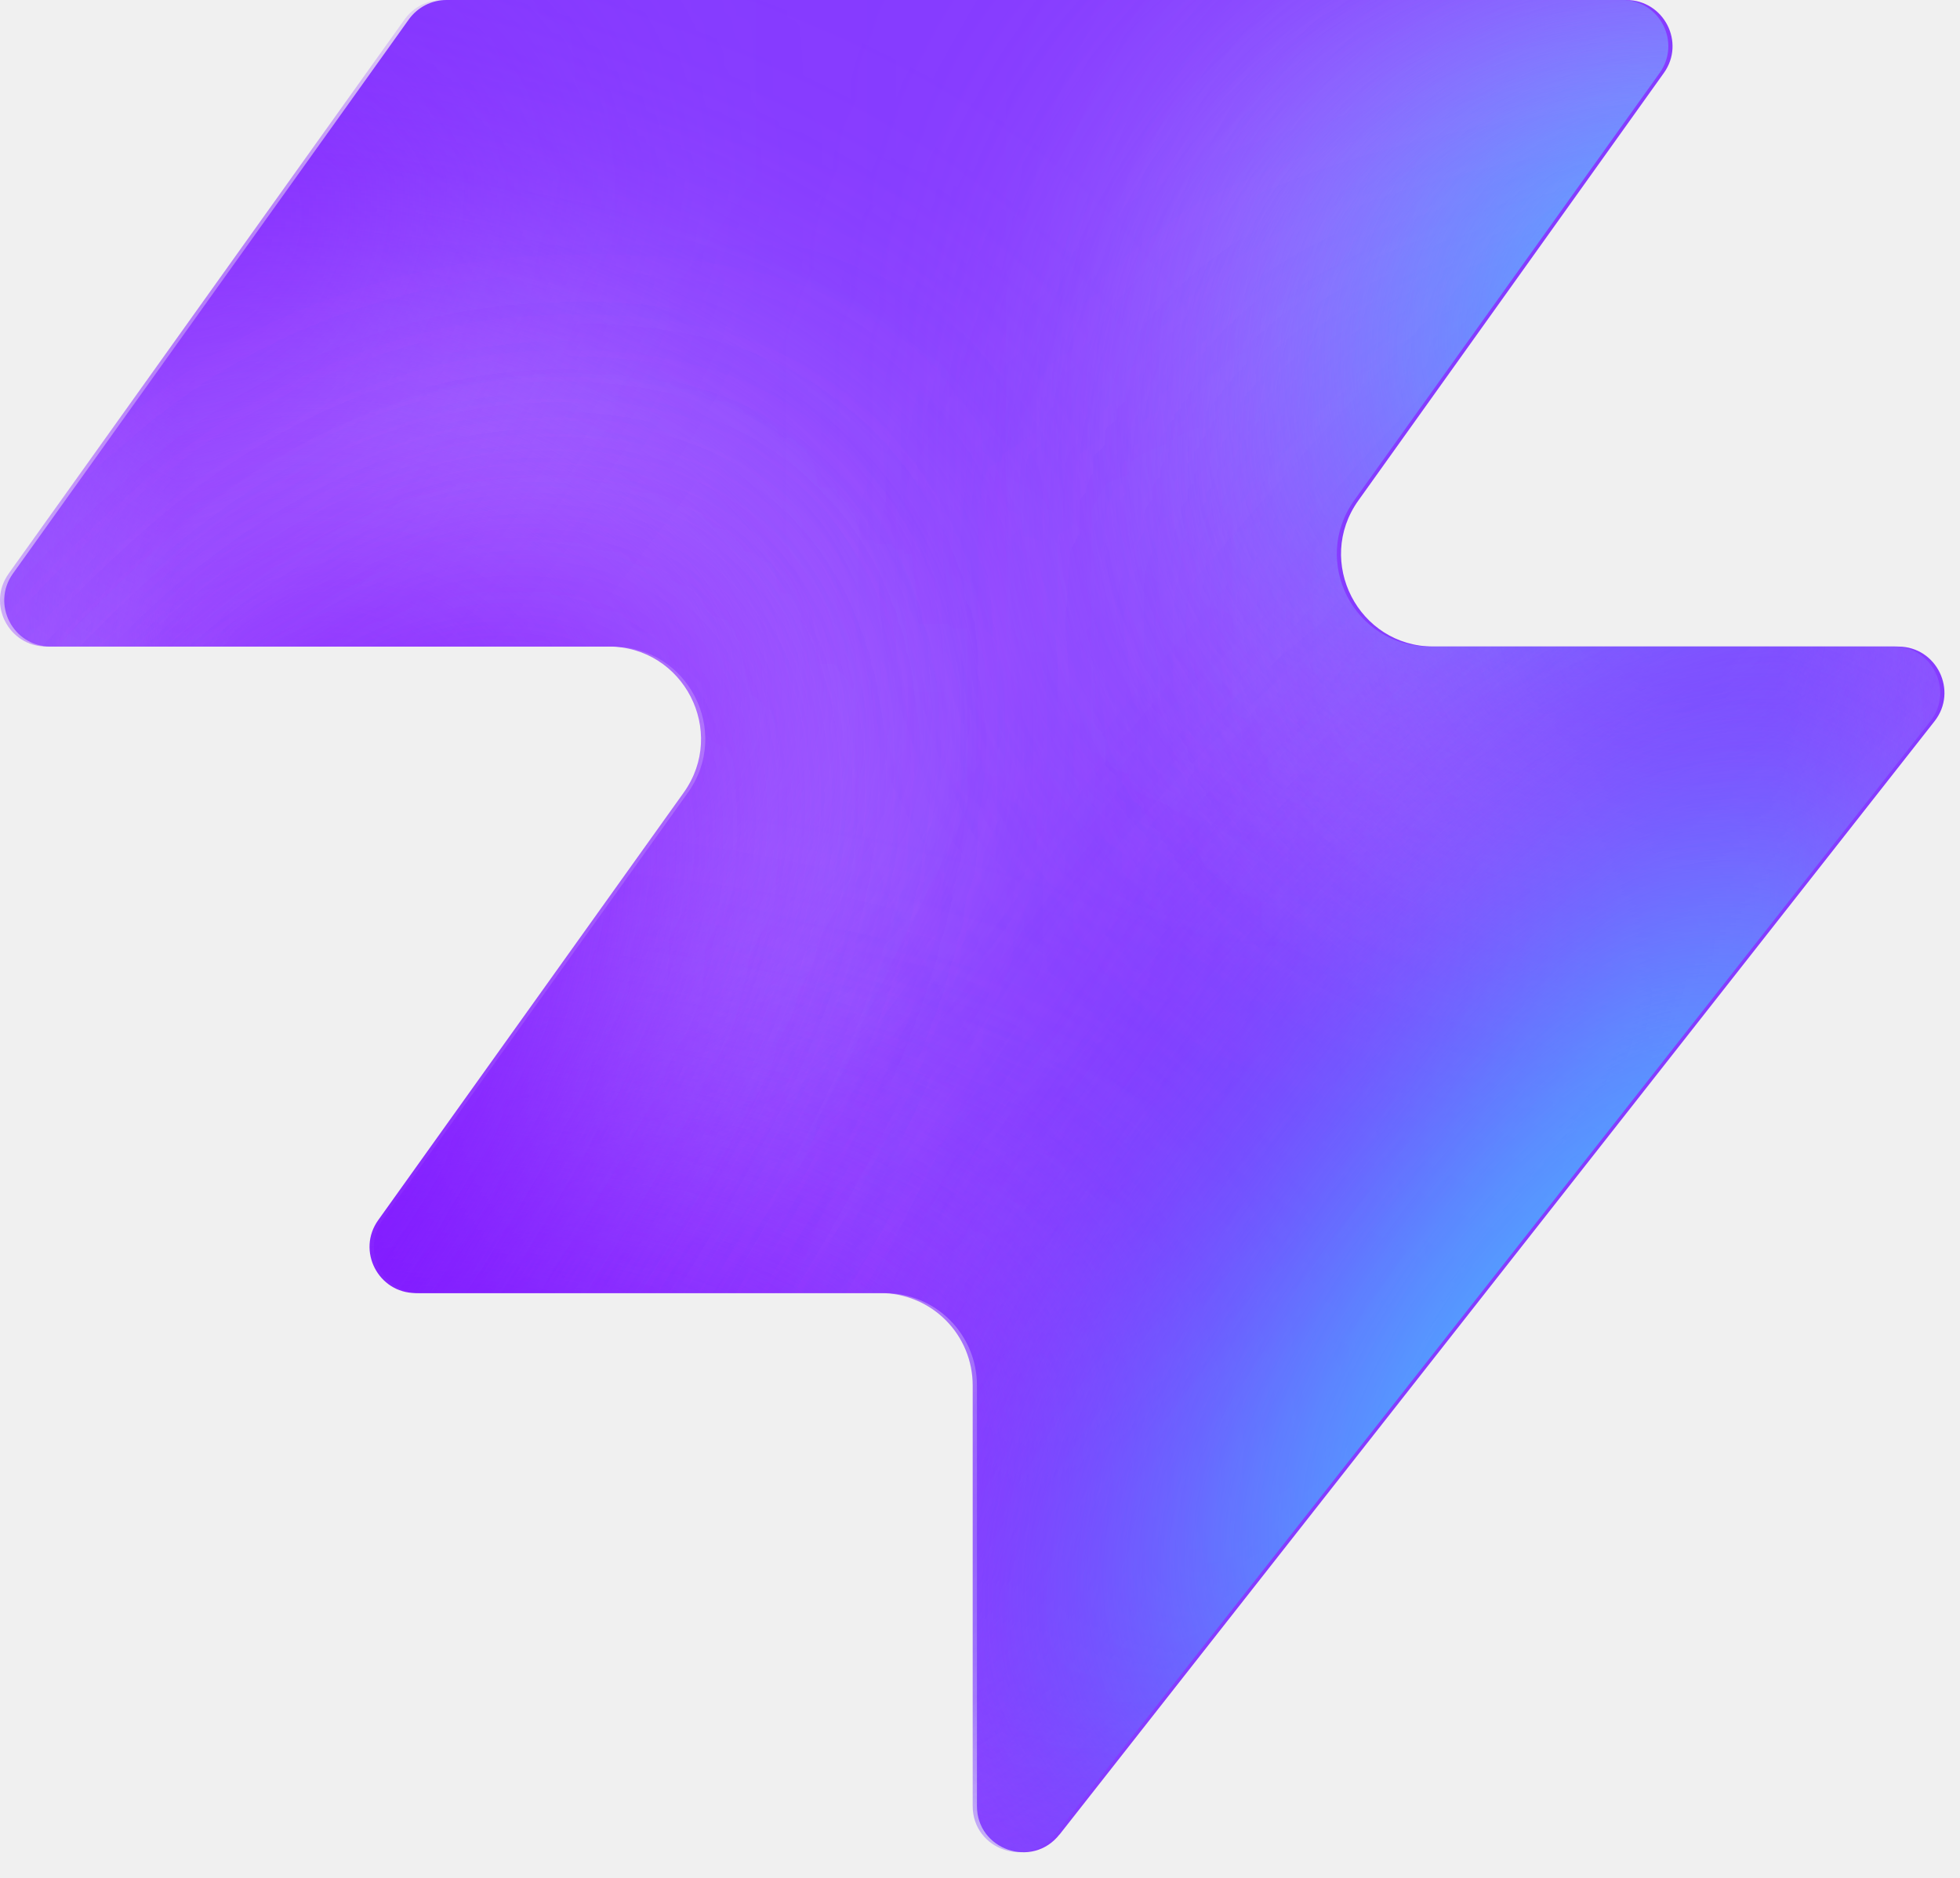
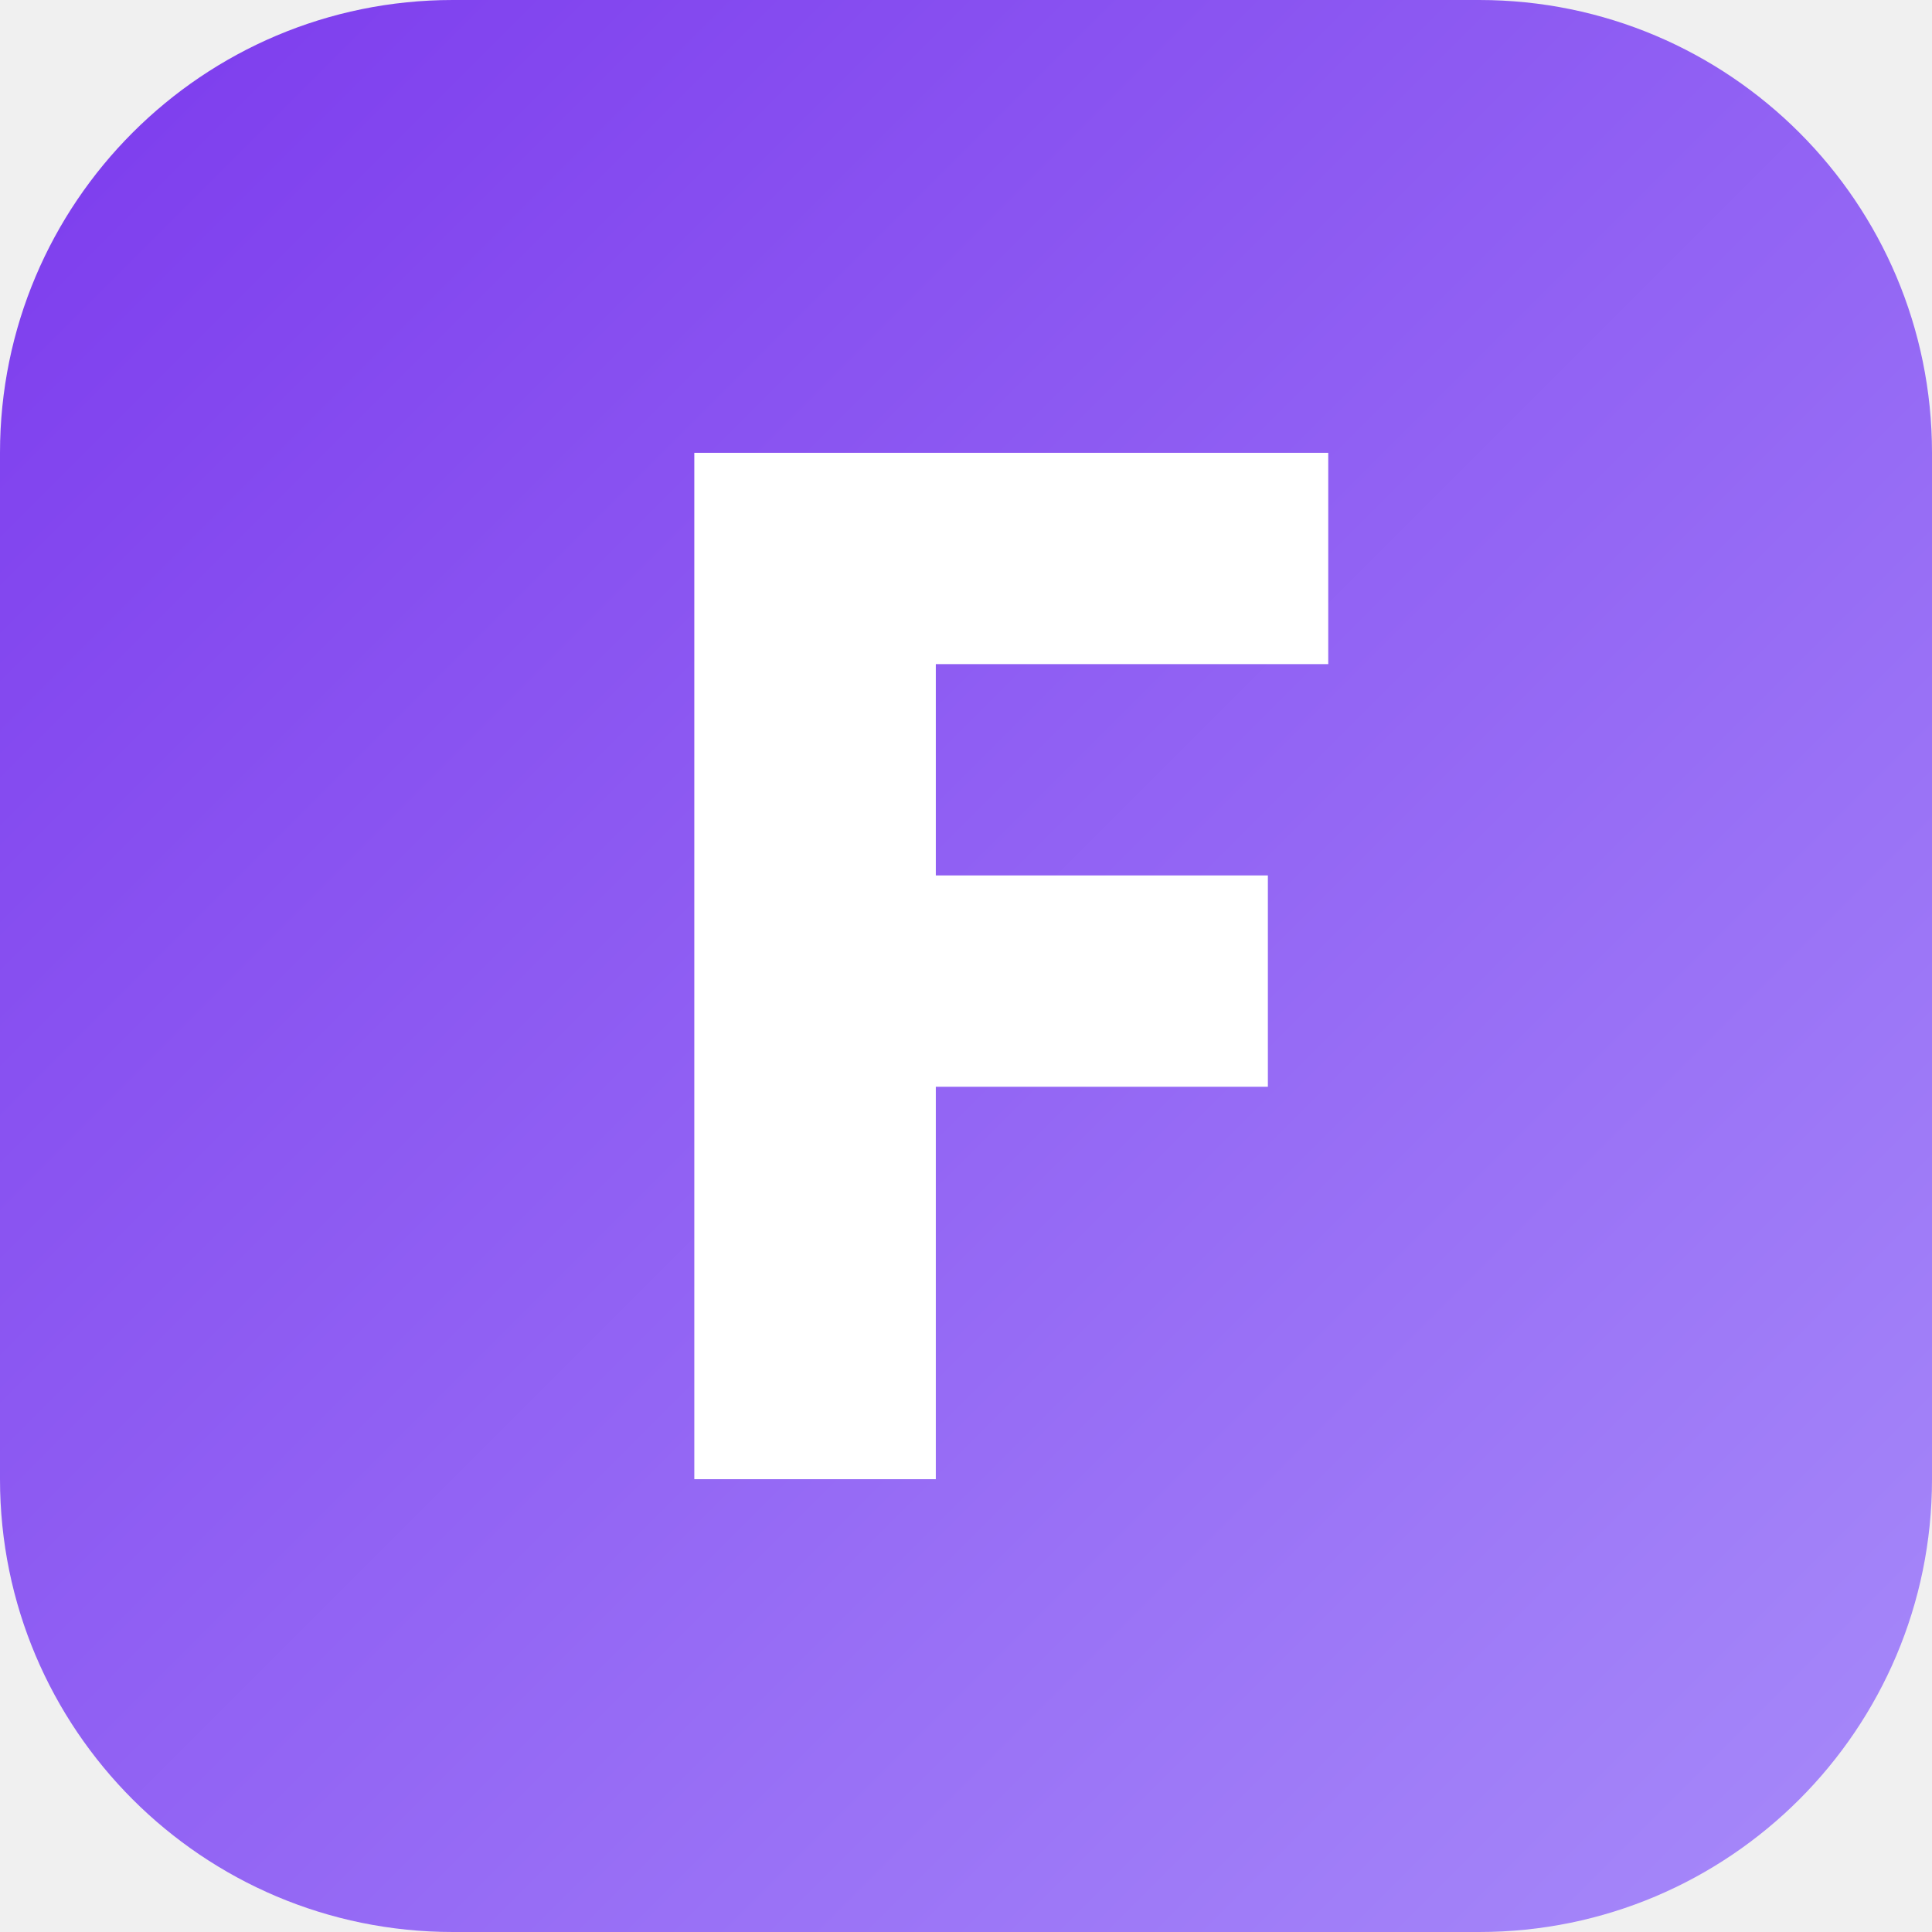
- <svg xmlns="http://www.w3.org/2000/svg" width="48" height="46" fill="none" viewBox="0 0 48 46">
-   <path fill="#863bff" d="M25.946 44.938c-.664.845-2.021.375-2.021-.698V33.937a2.26 2.26 0 0 0-2.262-2.262H10.287c-.92 0-1.456-1.04-.92-1.788l7.48-10.471c1.07-1.497 0-3.578-1.842-3.578H1.237c-.92 0-1.456-1.04-.92-1.788L10.013.474c.214-.297.556-.474.92-.474h28.894c.92 0 1.456 1.04.92 1.788l-7.48 10.471c-1.07 1.498 0 3.579 1.842 3.579h11.377c.943 0 1.473 1.088.89 1.83L25.947 44.94z" style="fill:#863bff;fill:color(display-p3 .525 .23 1);fill-opacity:1" />
-   <mask id="a" width="48" height="46" x="0" y="0" maskUnits="userSpaceOnUse" style="mask-type:alpha">
-     <path fill="#000" d="M25.842 44.938c-.664.844-2.021.375-2.021-.698V33.937a2.26 2.26 0 0 0-2.262-2.262H10.183c-.92 0-1.456-1.04-.92-1.788l7.48-10.471c1.07-1.498 0-3.579-1.842-3.579H1.133c-.92 0-1.456-1.04-.92-1.787L9.91.473c.214-.297.556-.474.92-.474h28.894c.92 0 1.456 1.04.92 1.788l-7.48 10.471c-1.07 1.498 0 3.578 1.842 3.578h11.377c.943 0 1.473 1.088.89 1.832L25.843 44.94z" style="fill:#000;fill-opacity:1" />
-   </mask>
-   <g mask="url(#a)">
-     <g filter="url(#b)">
-       <ellipse cx="5.508" cy="14.704" fill="#ede6ff" rx="5.508" ry="14.704" style="fill:#ede6ff;fill:color(display-p3 .927 .903 1);fill-opacity:1" transform="matrix(.00324 1 1 -.00324 -4.47 31.516)" />
-     </g>
-     <g filter="url(#c)">
-       <ellipse cx="10.399" cy="29.851" fill="#ede6ff" rx="10.399" ry="29.851" style="fill:#ede6ff;fill:color(display-p3 .927 .903 1);fill-opacity:1" transform="matrix(.00324 1 1 -.00324 -39.328 7.883)" />
-     </g>
-     <g filter="url(#d)">
-       <ellipse cx="5.508" cy="30.487" fill="#7e14ff" rx="5.508" ry="30.487" style="fill:#7e14ff;fill:color(display-p3 .492 .077 1);fill-opacity:1" transform="rotate(89.814 -25.913 -14.639)scale(1 -1)" />
-     </g>
-     <g filter="url(#e)">
-       <ellipse cx="5.508" cy="30.599" fill="#7e14ff" rx="5.508" ry="30.599" style="fill:#7e14ff;fill:color(display-p3 .492 .077 1);fill-opacity:1" transform="rotate(89.814 -32.644 -3.334)scale(1 -1)" />
-     </g>
-     <g filter="url(#f)">
-       <ellipse cx="5.508" cy="30.599" fill="#7e14ff" rx="5.508" ry="30.599" style="fill:#7e14ff;fill:color(display-p3 .492 .077 1);fill-opacity:1" transform="matrix(.00324 1 1 -.00324 -34.34 30.47)" />
-     </g>
-     <g filter="url(#g)">
-       <ellipse cx="14.072" cy="22.078" fill="#ede6ff" rx="14.072" ry="22.078" style="fill:#ede6ff;fill:color(display-p3 .927 .903 1);fill-opacity:1" transform="rotate(93.35 24.506 48.493)scale(-1 1)" />
-     </g>
-     <g filter="url(#h)">
-       <ellipse cx="3.47" cy="21.501" fill="#7e14ff" rx="3.47" ry="21.501" style="fill:#7e14ff;fill:color(display-p3 .492 .077 1);fill-opacity:1" transform="rotate(89.009 28.708 47.59)scale(-1 1)" />
-     </g>
-     <g filter="url(#i)">
-       <ellipse cx="3.47" cy="21.501" fill="#7e14ff" rx="3.47" ry="21.501" style="fill:#7e14ff;fill:color(display-p3 .492 .077 1);fill-opacity:1" transform="rotate(89.009 28.708 47.59)scale(-1 1)" />
-     </g>
-     <g filter="url(#j)">
-       <ellipse cx=".387" cy="8.972" fill="#7e14ff" rx="4.407" ry="29.108" style="fill:#7e14ff;fill:color(display-p3 .492 .077 1);fill-opacity:1" transform="rotate(39.51 .387 8.972)" />
-     </g>
-     <g filter="url(#k)">
-       <ellipse cx="47.523" cy="-6.092" fill="#7e14ff" rx="4.407" ry="29.108" style="fill:#7e14ff;fill:color(display-p3 .492 .077 1);fill-opacity:1" transform="rotate(37.892 47.523 -6.092)" />
-     </g>
-     <g filter="url(#l)">
-       <ellipse cx="41.412" cy="6.333" fill="#47bfff" rx="5.971" ry="9.665" style="fill:#47bfff;fill:color(display-p3 .28 .748 1);fill-opacity:1" transform="rotate(37.892 41.412 6.333)" />
-     </g>
-     <g filter="url(#m)">
-       <ellipse cx="-1.879" cy="38.332" fill="#7e14ff" rx="4.407" ry="29.108" style="fill:#7e14ff;fill:color(display-p3 .492 .077 1);fill-opacity:1" transform="rotate(37.892 -1.88 38.332)" />
-     </g>
-     <g filter="url(#n)">
-       <ellipse cx="-1.879" cy="38.332" fill="#7e14ff" rx="4.407" ry="29.108" style="fill:#7e14ff;fill:color(display-p3 .492 .077 1);fill-opacity:1" transform="rotate(37.892 -1.88 38.332)" />
-     </g>
-     <g filter="url(#o)">
-       <ellipse cx="35.651" cy="29.907" fill="#7e14ff" rx="4.407" ry="29.108" style="fill:#7e14ff;fill:color(display-p3 .492 .077 1);fill-opacity:1" transform="rotate(37.892 35.651 29.907)" />
-     </g>
-     <g filter="url(#p)">
-       <ellipse cx="38.418" cy="32.4" fill="#47bfff" rx="5.971" ry="15.297" style="fill:#47bfff;fill:color(display-p3 .28 .748 1);fill-opacity:1" transform="rotate(37.892 38.418 32.4)" />
-     </g>
-   </g>
+ <svg xmlns="http://www.w3.org/2000/svg" viewBox="0 0 64 64">
  <defs>
-     <filter id="b" width="60.045" height="41.654" x="-19.77" y="16.149" color-interpolation-filters="sRGB" filterUnits="userSpaceOnUse">
-       <feFlood flood-opacity="0" result="BackgroundImageFix" />
-       <feBlend in="SourceGraphic" in2="BackgroundImageFix" result="shape" />
-       <feGaussianBlur result="effect1_foregroundBlur_2002_17158" stdDeviation="7.659" />
-     </filter>
-     <filter id="c" width="90.34" height="51.437" x="-54.613" y="-7.533" color-interpolation-filters="sRGB" filterUnits="userSpaceOnUse">
-       <feFlood flood-opacity="0" result="BackgroundImageFix" />
-       <feBlend in="SourceGraphic" in2="BackgroundImageFix" result="shape" />
-       <feGaussianBlur result="effect1_foregroundBlur_2002_17158" stdDeviation="7.659" />
-     </filter>
-     <filter id="d" width="79.355" height="29.4" x="-49.64" y="2.03" color-interpolation-filters="sRGB" filterUnits="userSpaceOnUse">
-       <feFlood flood-opacity="0" result="BackgroundImageFix" />
-       <feBlend in="SourceGraphic" in2="BackgroundImageFix" result="shape" />
-       <feGaussianBlur result="effect1_foregroundBlur_2002_17158" stdDeviation="4.596" />
-     </filter>
-     <filter id="e" width="79.579" height="29.4" x="-45.045" y="20.029" color-interpolation-filters="sRGB" filterUnits="userSpaceOnUse">
-       <feFlood flood-opacity="0" result="BackgroundImageFix" />
-       <feBlend in="SourceGraphic" in2="BackgroundImageFix" result="shape" />
-       <feGaussianBlur result="effect1_foregroundBlur_2002_17158" stdDeviation="4.596" />
-     </filter>
-     <filter id="f" width="79.579" height="29.4" x="-43.513" y="21.178" color-interpolation-filters="sRGB" filterUnits="userSpaceOnUse">
-       <feFlood flood-opacity="0" result="BackgroundImageFix" />
-       <feBlend in="SourceGraphic" in2="BackgroundImageFix" result="shape" />
-       <feGaussianBlur result="effect1_foregroundBlur_2002_17158" stdDeviation="4.596" />
-     </filter>
-     <filter id="g" width="74.749" height="58.852" x="15.756" y="-17.901" color-interpolation-filters="sRGB" filterUnits="userSpaceOnUse">
-       <feFlood flood-opacity="0" result="BackgroundImageFix" />
-       <feBlend in="SourceGraphic" in2="BackgroundImageFix" result="shape" />
-       <feGaussianBlur result="effect1_foregroundBlur_2002_17158" stdDeviation="7.659" />
-     </filter>
-     <filter id="h" width="61.377" height="25.362" x="23.548" y="2.284" color-interpolation-filters="sRGB" filterUnits="userSpaceOnUse">
-       <feFlood flood-opacity="0" result="BackgroundImageFix" />
-       <feBlend in="SourceGraphic" in2="BackgroundImageFix" result="shape" />
-       <feGaussianBlur result="effect1_foregroundBlur_2002_17158" stdDeviation="4.596" />
-     </filter>
-     <filter id="i" width="61.377" height="25.362" x="23.548" y="2.284" color-interpolation-filters="sRGB" filterUnits="userSpaceOnUse">
-       <feFlood flood-opacity="0" result="BackgroundImageFix" />
-       <feBlend in="SourceGraphic" in2="BackgroundImageFix" result="shape" />
-       <feGaussianBlur result="effect1_foregroundBlur_2002_17158" stdDeviation="4.596" />
-     </filter>
-     <filter id="j" width="56.045" height="63.649" x="-27.636" y="-22.853" color-interpolation-filters="sRGB" filterUnits="userSpaceOnUse">
-       <feFlood flood-opacity="0" result="BackgroundImageFix" />
-       <feBlend in="SourceGraphic" in2="BackgroundImageFix" result="shape" />
-       <feGaussianBlur result="effect1_foregroundBlur_2002_17158" stdDeviation="4.596" />
-     </filter>
-     <filter id="k" width="54.814" height="64.646" x="20.116" y="-38.415" color-interpolation-filters="sRGB" filterUnits="userSpaceOnUse">
-       <feFlood flood-opacity="0" result="BackgroundImageFix" />
-       <feBlend in="SourceGraphic" in2="BackgroundImageFix" result="shape" />
-       <feGaussianBlur result="effect1_foregroundBlur_2002_17158" stdDeviation="4.596" />
-     </filter>
-     <filter id="l" width="33.541" height="35.313" x="24.641" y="-11.323" color-interpolation-filters="sRGB" filterUnits="userSpaceOnUse">
-       <feFlood flood-opacity="0" result="BackgroundImageFix" />
-       <feBlend in="SourceGraphic" in2="BackgroundImageFix" result="shape" />
-       <feGaussianBlur result="effect1_foregroundBlur_2002_17158" stdDeviation="4.596" />
-     </filter>
-     <filter id="m" width="54.814" height="64.646" x="-29.286" y="6.009" color-interpolation-filters="sRGB" filterUnits="userSpaceOnUse">
-       <feFlood flood-opacity="0" result="BackgroundImageFix" />
-       <feBlend in="SourceGraphic" in2="BackgroundImageFix" result="shape" />
-       <feGaussianBlur result="effect1_foregroundBlur_2002_17158" stdDeviation="4.596" />
-     </filter>
-     <filter id="n" width="54.814" height="64.646" x="-29.286" y="6.009" color-interpolation-filters="sRGB" filterUnits="userSpaceOnUse">
-       <feFlood flood-opacity="0" result="BackgroundImageFix" />
-       <feBlend in="SourceGraphic" in2="BackgroundImageFix" result="shape" />
-       <feGaussianBlur result="effect1_foregroundBlur_2002_17158" stdDeviation="4.596" />
-     </filter>
-     <filter id="o" width="54.814" height="64.646" x="8.244" y="-2.416" color-interpolation-filters="sRGB" filterUnits="userSpaceOnUse">
-       <feFlood flood-opacity="0" result="BackgroundImageFix" />
-       <feBlend in="SourceGraphic" in2="BackgroundImageFix" result="shape" />
-       <feGaussianBlur result="effect1_foregroundBlur_2002_17158" stdDeviation="4.596" />
-     </filter>
-     <filter id="p" width="39.409" height="43.623" x="18.713" y="10.588" color-interpolation-filters="sRGB" filterUnits="userSpaceOnUse">
-       <feFlood flood-opacity="0" result="BackgroundImageFix" />
-       <feBlend in="SourceGraphic" in2="BackgroundImageFix" result="shape" />
-       <feGaussianBlur result="effect1_foregroundBlur_2002_17158" stdDeviation="4.596" />
-     </filter>
+     <linearGradient id="g" x1="0" y1="0" x2="1" y2="1">
+       <stop offset="0" stop-color="#7C3AED" />
+       <stop offset="1" stop-color="#A78BFA" />
+     </linearGradient>
  </defs>
+   <rect width="64" height="64" rx="15" fill="url(#g)" />
+   <path fill="#fff" d="M23 15h21v7H31v7h11v7H31v13h-8z" />
</svg>
